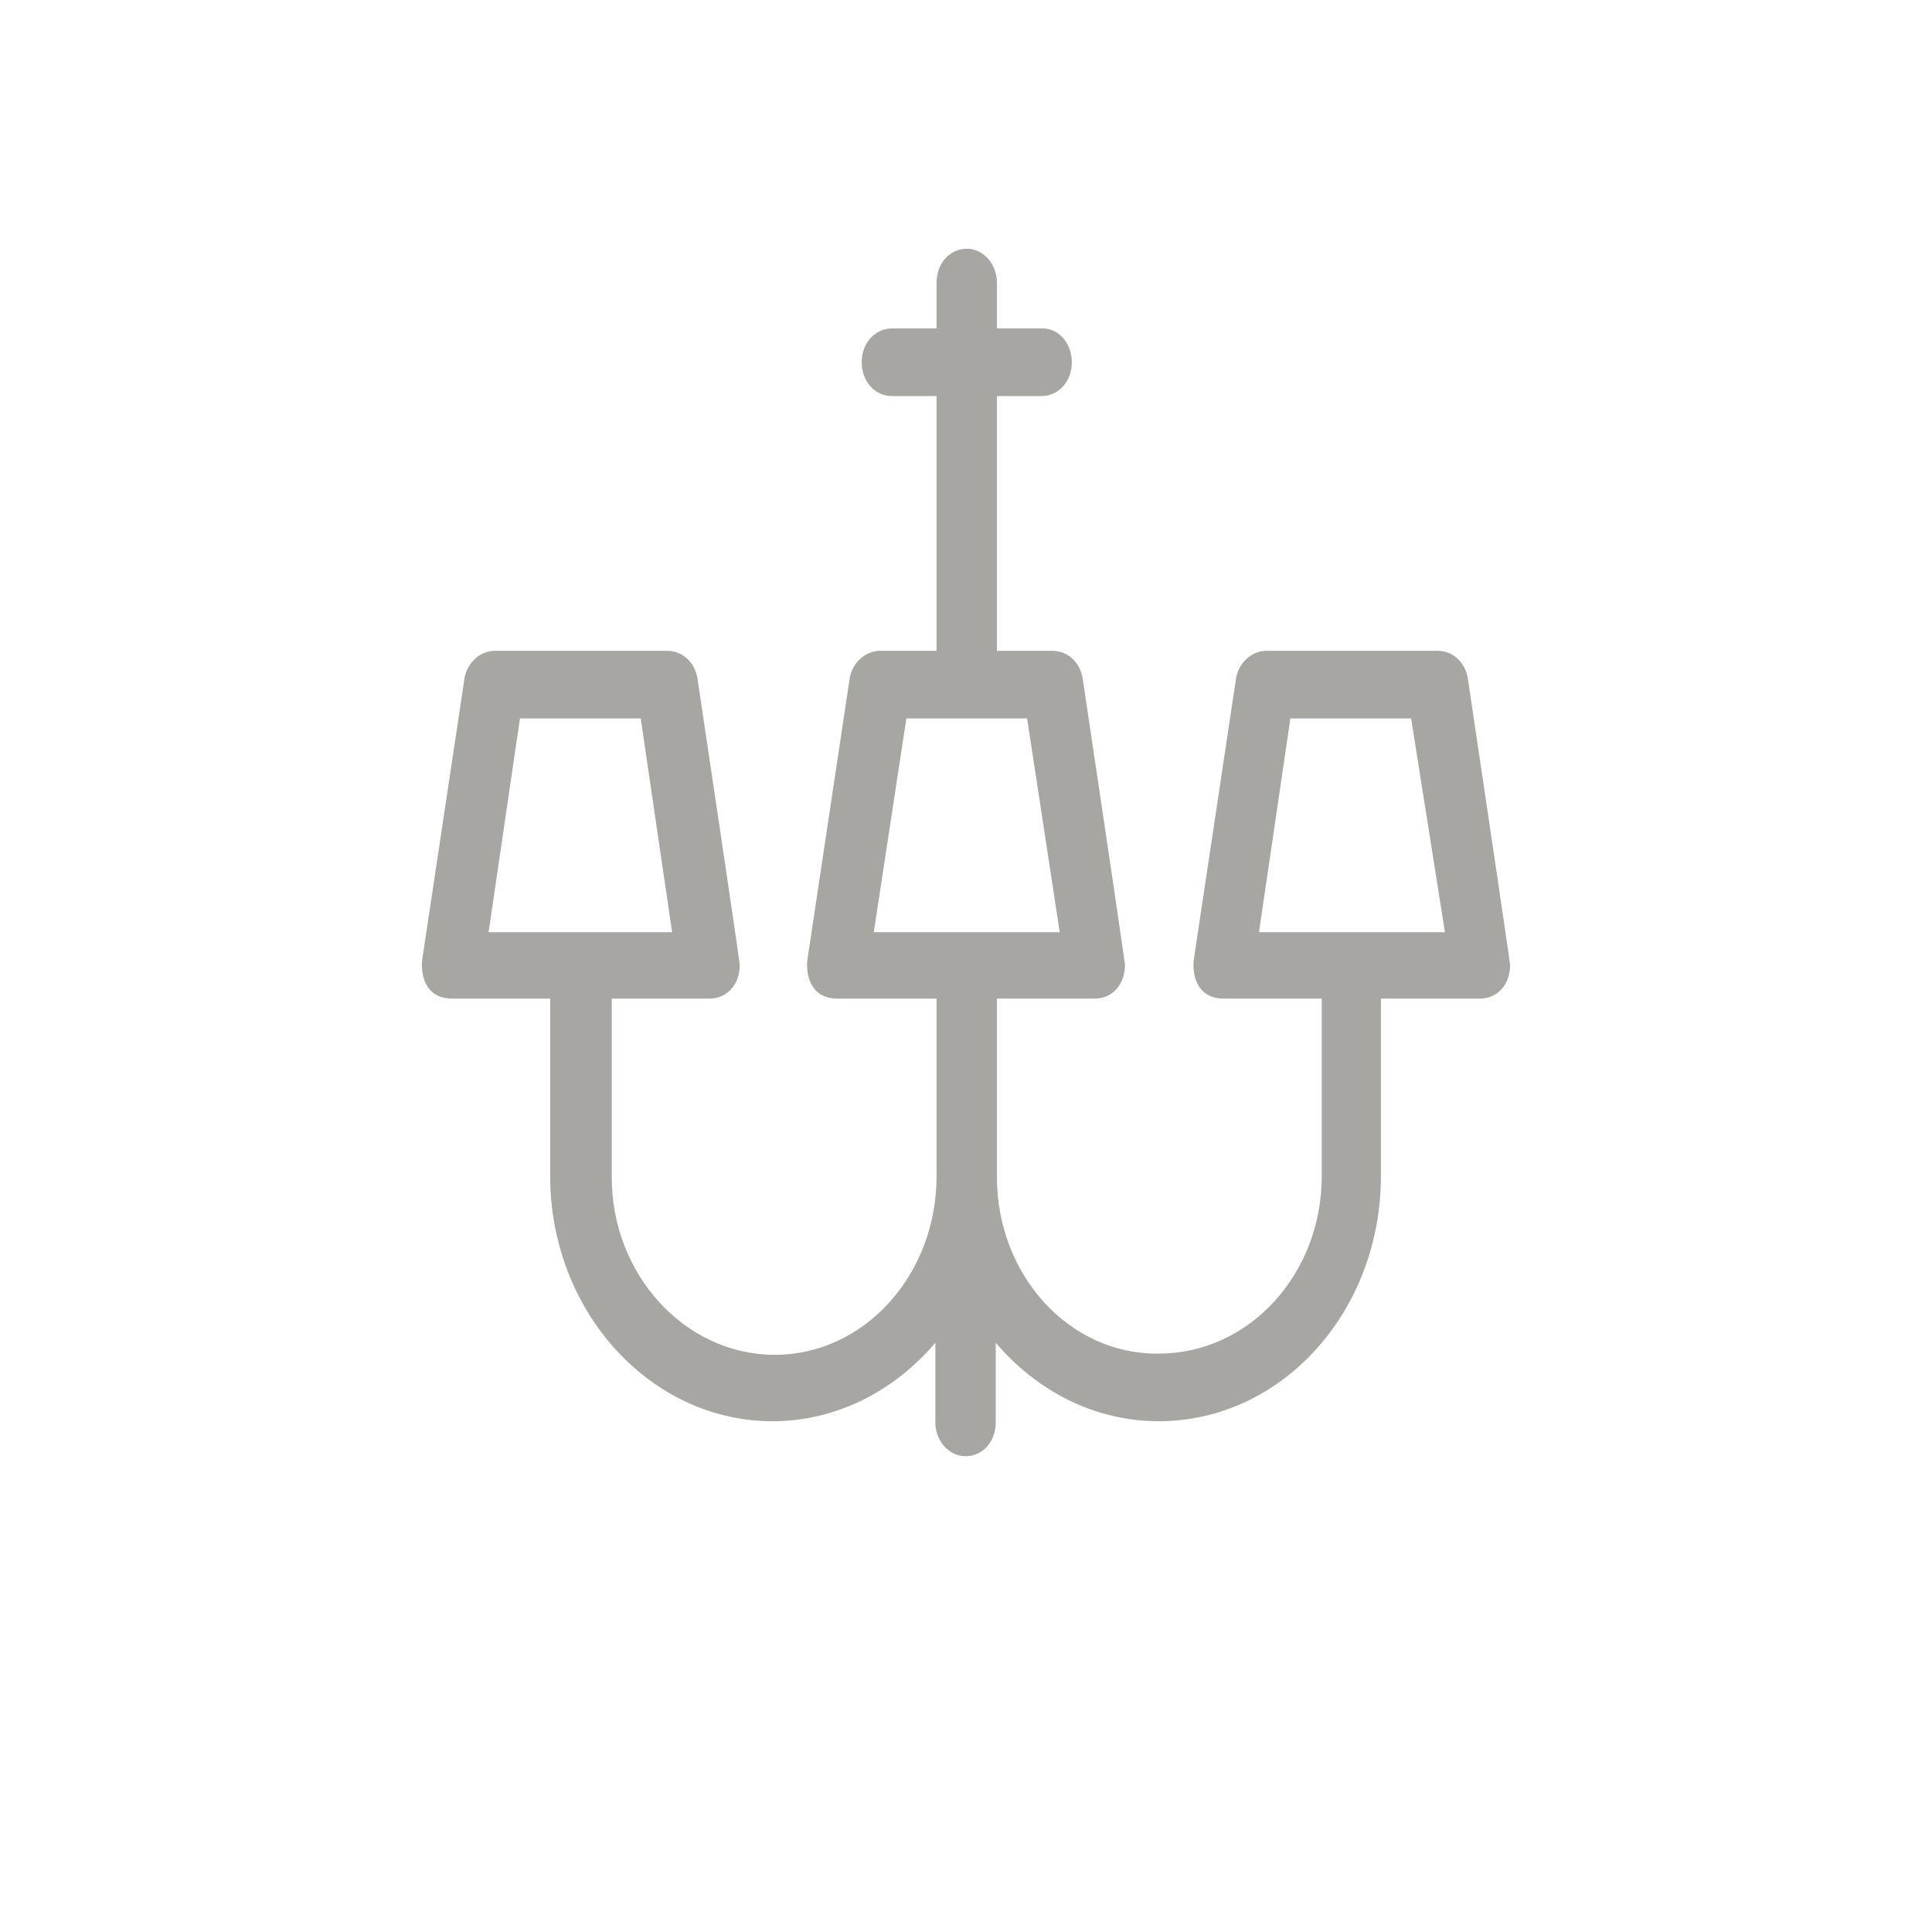
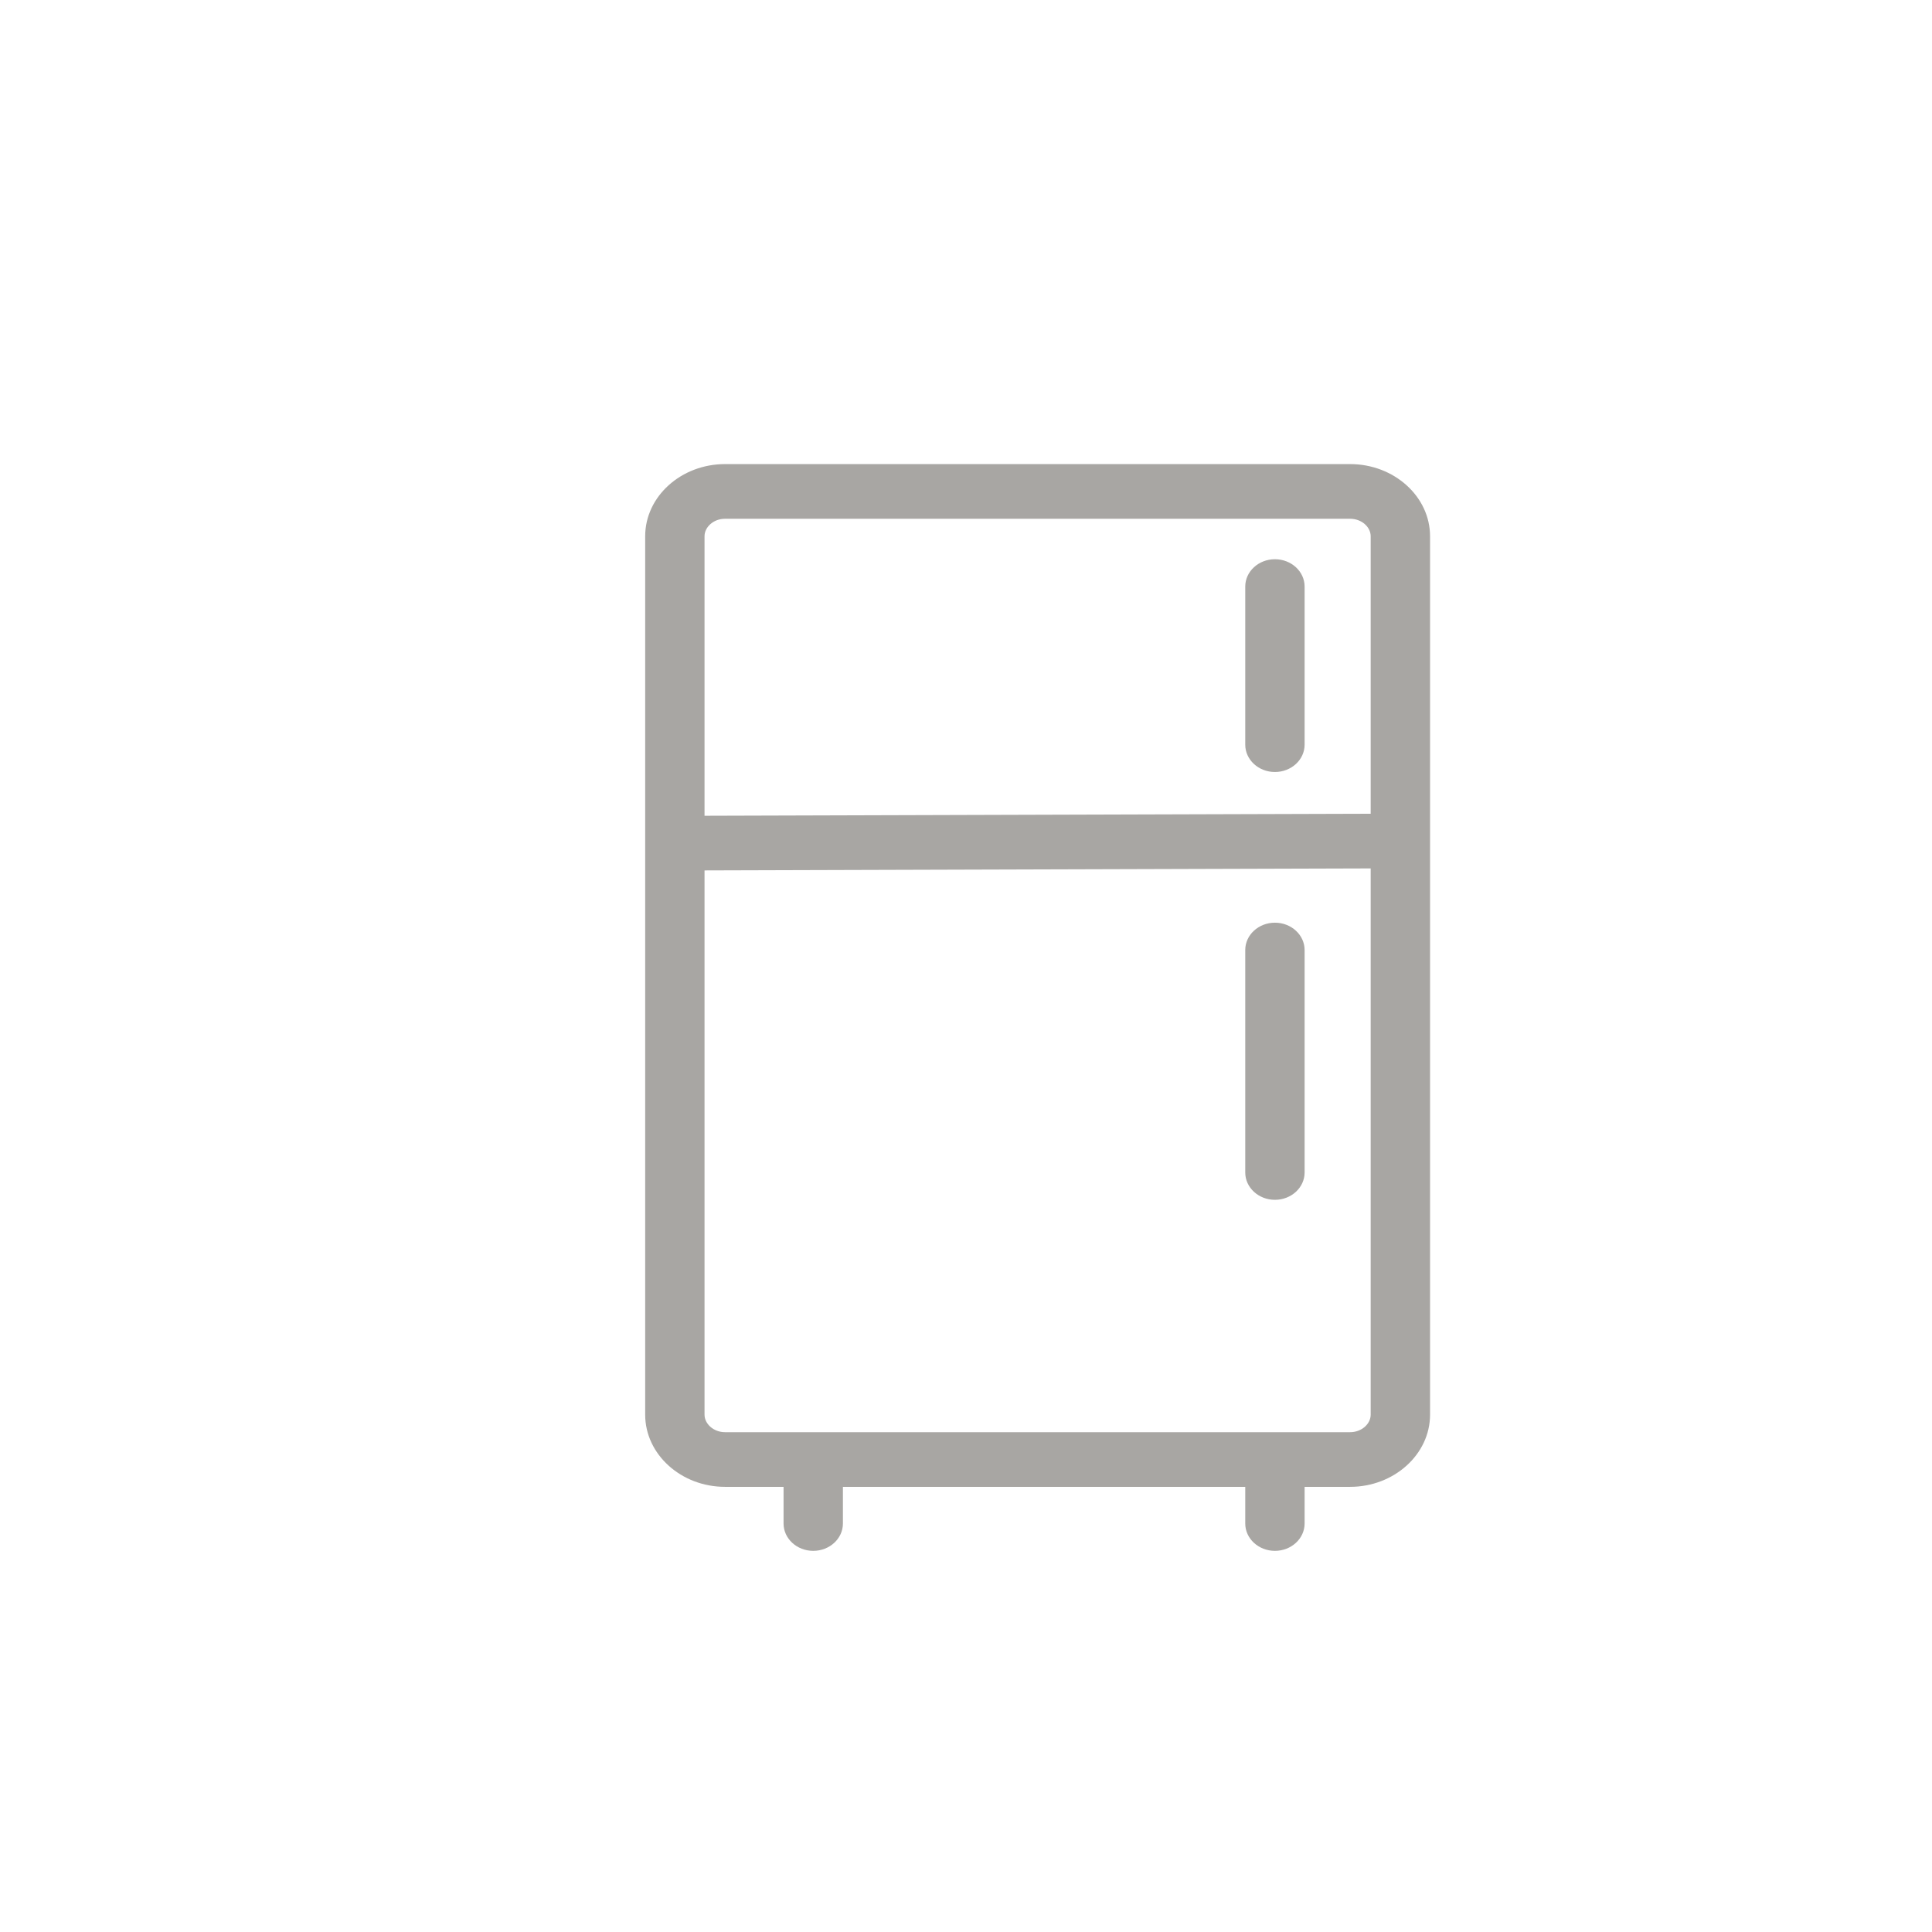
<svg xmlns="http://www.w3.org/2000/svg" version="1.1" id="Layer_1" x="0px" y="0px" width="160px" height="160px" viewBox="0 0 160 160" enable-background="new 0 0 160 160" xml:space="preserve">
  <g id="Symbols">
-     <g id="Chandelier">
-       <path id="Shape" fill="#A8A6A3" d="M121.562,56.2c-0.201-1.3-1.201-2.3-2.5-2.3h-14.201c-1.199,0-2.299,1-2.5,2.3l-3.5,23.3    c-0.1,0.8,0,3.2,2.5,3.2h8.102v14.7c0,8.1-6,14.699-13.5,14.699c-7.4,0.101-13.4-6.5-13.4-14.601V82.7h8.101    c1.399,0,2.5-1.101,2.5-2.8c0-0.3-3.5-23.7-3.5-23.7c-0.199-1.3-1.199-2.3-2.5-2.3h-4.601V32.8h3.701c1.398,0,2.5-1.2,2.5-2.8    s-1.102-2.8-2.4-2.8h-3.801v-3.8c0-1.5-1.1-2.8-2.5-2.8s-2.5,1.2-2.5,2.8v3.8h-3.7c-1.4,0-2.5,1.2-2.5,2.8s1.1,2.8,2.5,2.8h3.7    v21.1h-4.7c-1.2,0-2.3,1-2.5,2.3l-3.5,23.3c-0.1,0.8,0,3.2,2.5,3.2h8.2v14.7c0,8.199-6,14.8-13.4,14.8s-13.5-6.601-13.5-14.7V82.7    h8.1c1.4,0,2.5-1.101,2.5-2.8c0-0.3-3.5-23.7-3.5-23.7c-0.2-1.3-1.2-2.3-2.5-2.3h-14.3c-1.2,0-2.3,1-2.5,2.3l-3.5,23.3    c-0.1,0.8,0,3.2,2.5,3.2h8.1v14.7c0,11.199,8.3,20.3,18.4,20.3c5.3,0,10.1-2.5,13.5-6.5v6.601c0,1.5,1.1,2.799,2.5,2.799    c1.4,0,2.5-1.199,2.5-2.799V111.2c3.398,4,8.199,6.5,13.5,6.5c10.199,0,18.398-9.101,18.398-20.3V82.7h8.201    c1.399,0,2.5-1.101,2.5-2.8C125.062,79.7,121.562,56.2,121.562,56.2z M40.462,77.2l2.6-17.7h10l2.6,17.7H40.462z M72.362,77.2    l2.7-17.7h10l2.699,17.7H72.362z M104.264,77.2l2.6-17.7h10l2.8,17.7H104.264z" />
+     <g id="Fridge">
+       <g id="Page-1" transform="translate(5, 2)">
+         <path id="Stroke-1" fill="#A8A6A3" d="M53.346,115.155V42.412c0-0.775,0.755-1.45,1.696-1.45h51.769     c0.947,0,1.703,0.675,1.703,1.45v72.744c0,0.772-0.756,1.451-1.703,1.451H55.042C54.102,116.606,53.346,115.928,53.346,115.155z      M48.431,115.155c0,3.302,2.989,5.979,6.612,5.979h51.77c3.623,0,6.618-2.678,6.618-5.979V42.412     c0-3.307-2.995-5.978-6.618-5.978h-51.77c-3.623,0-6.612,2.67-6.612,5.978V115.155z" />
+         <path id="Stroke-3" fill="#A8A6A3" d="M52.594,70.086l58.098-0.174c1.356-0.006,2.457-1.023,2.444-2.272     c0-1.25-1.101-2.261-2.457-2.255L52.578,65.56c-1.357,0.006-2.455,1.022-2.448,2.272C50.133,69.082,51.237,70.092,52.594,70.086z     " />
+         <path id="Stroke-5" fill="#A8A6A3" d="M98.126,76.677V95.1c0,1.25,1.103,2.264,2.458,2.264s2.458-1.014,2.458-2.264V76.677     c0-1.25-1.103-2.264-2.458-2.264S98.126,75.427,98.126,76.677z" />
+         <path id="Stroke-7" fill="#A8A6A3" d="M98.126,119.07v5.1c0,1.25,1.103,2.265,2.458,2.265s2.458-1.015,2.458-2.265v-5.1     c0-1.25-1.103-2.264-2.458-2.264S98.126,117.82,98.126,119.07z" />
+         <path id="Stroke-9" fill="#A8A6A3" d="M59.891,119.07v5.1c0,1.25,1.101,2.265,2.458,2.265c1.357,0,2.458-1.015,2.458-2.265v-5.1     c0-1.25-1.101-2.264-2.458-2.264C60.992,116.807,59.891,117.82,59.891,119.07z" />
+         <path id="Stroke-11" fill="#A8A6A3" d="M98.126,46.577V59.67c0,1.25,1.103,2.264,2.458,2.264s2.458-1.014,2.458-2.264V46.577     c0-1.25-1.103-2.264-2.458-2.264S98.126,45.327,98.126,46.577z" />
+       </g>
    </g>
  </g>
</svg>
